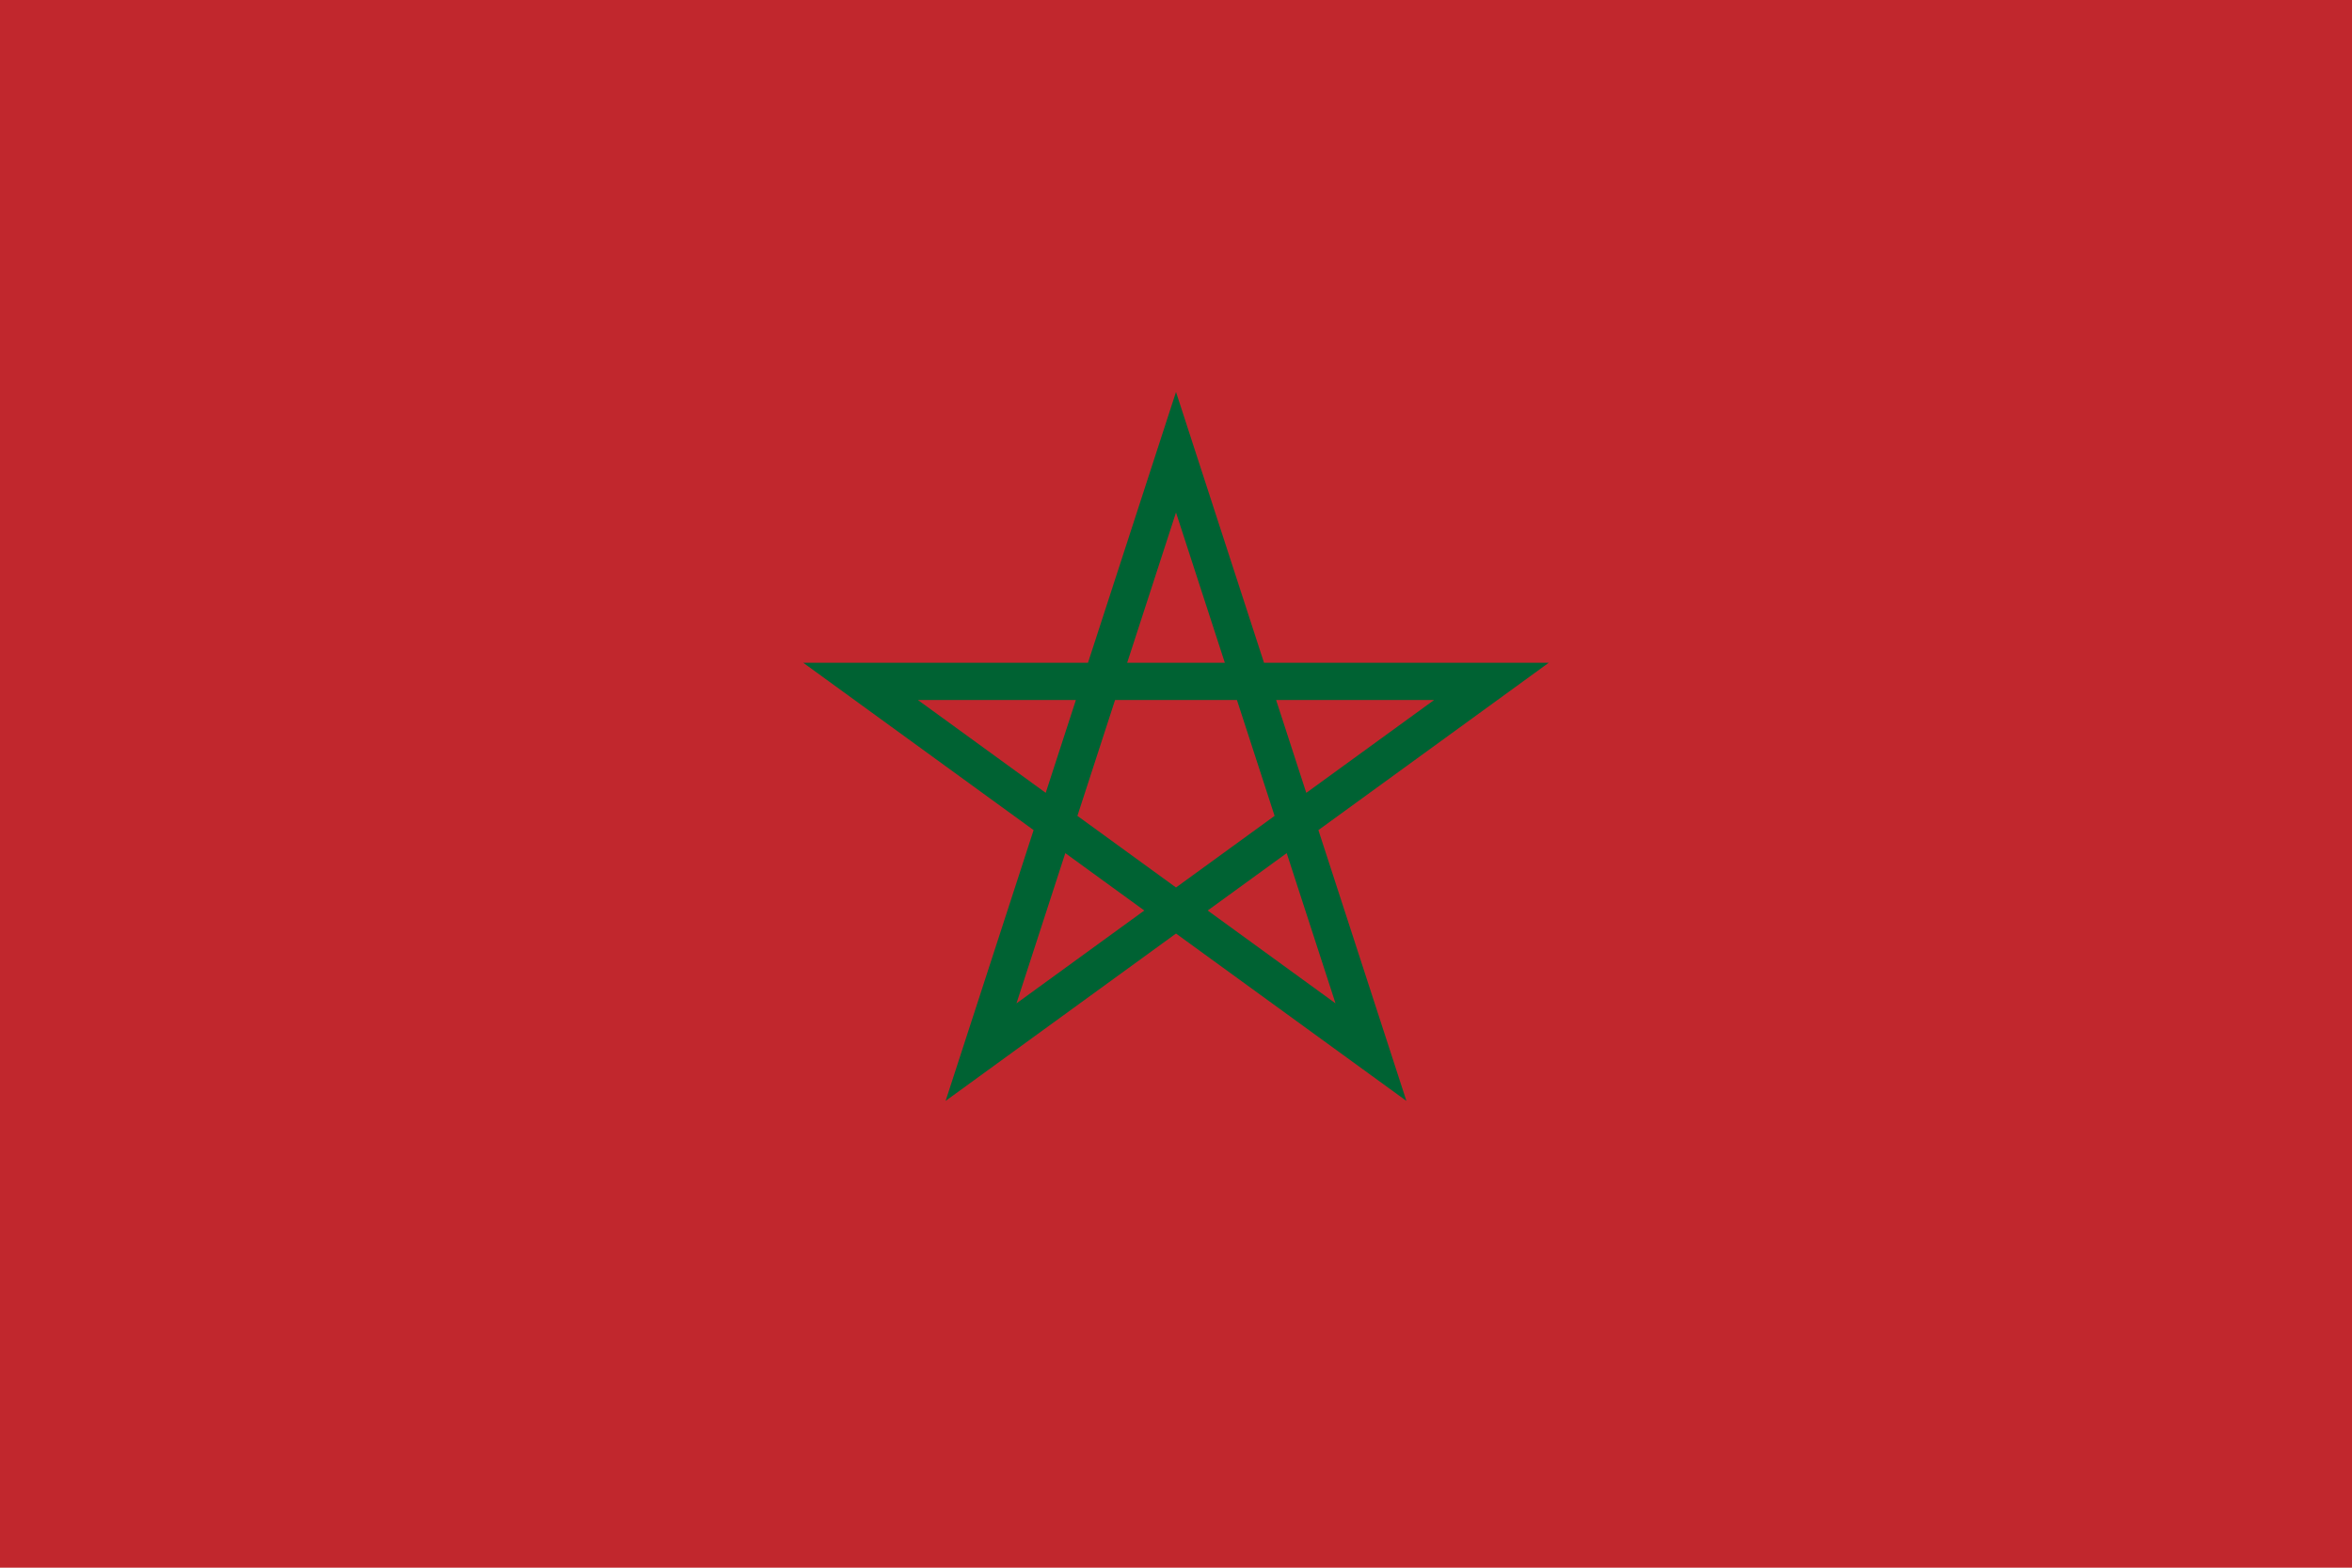
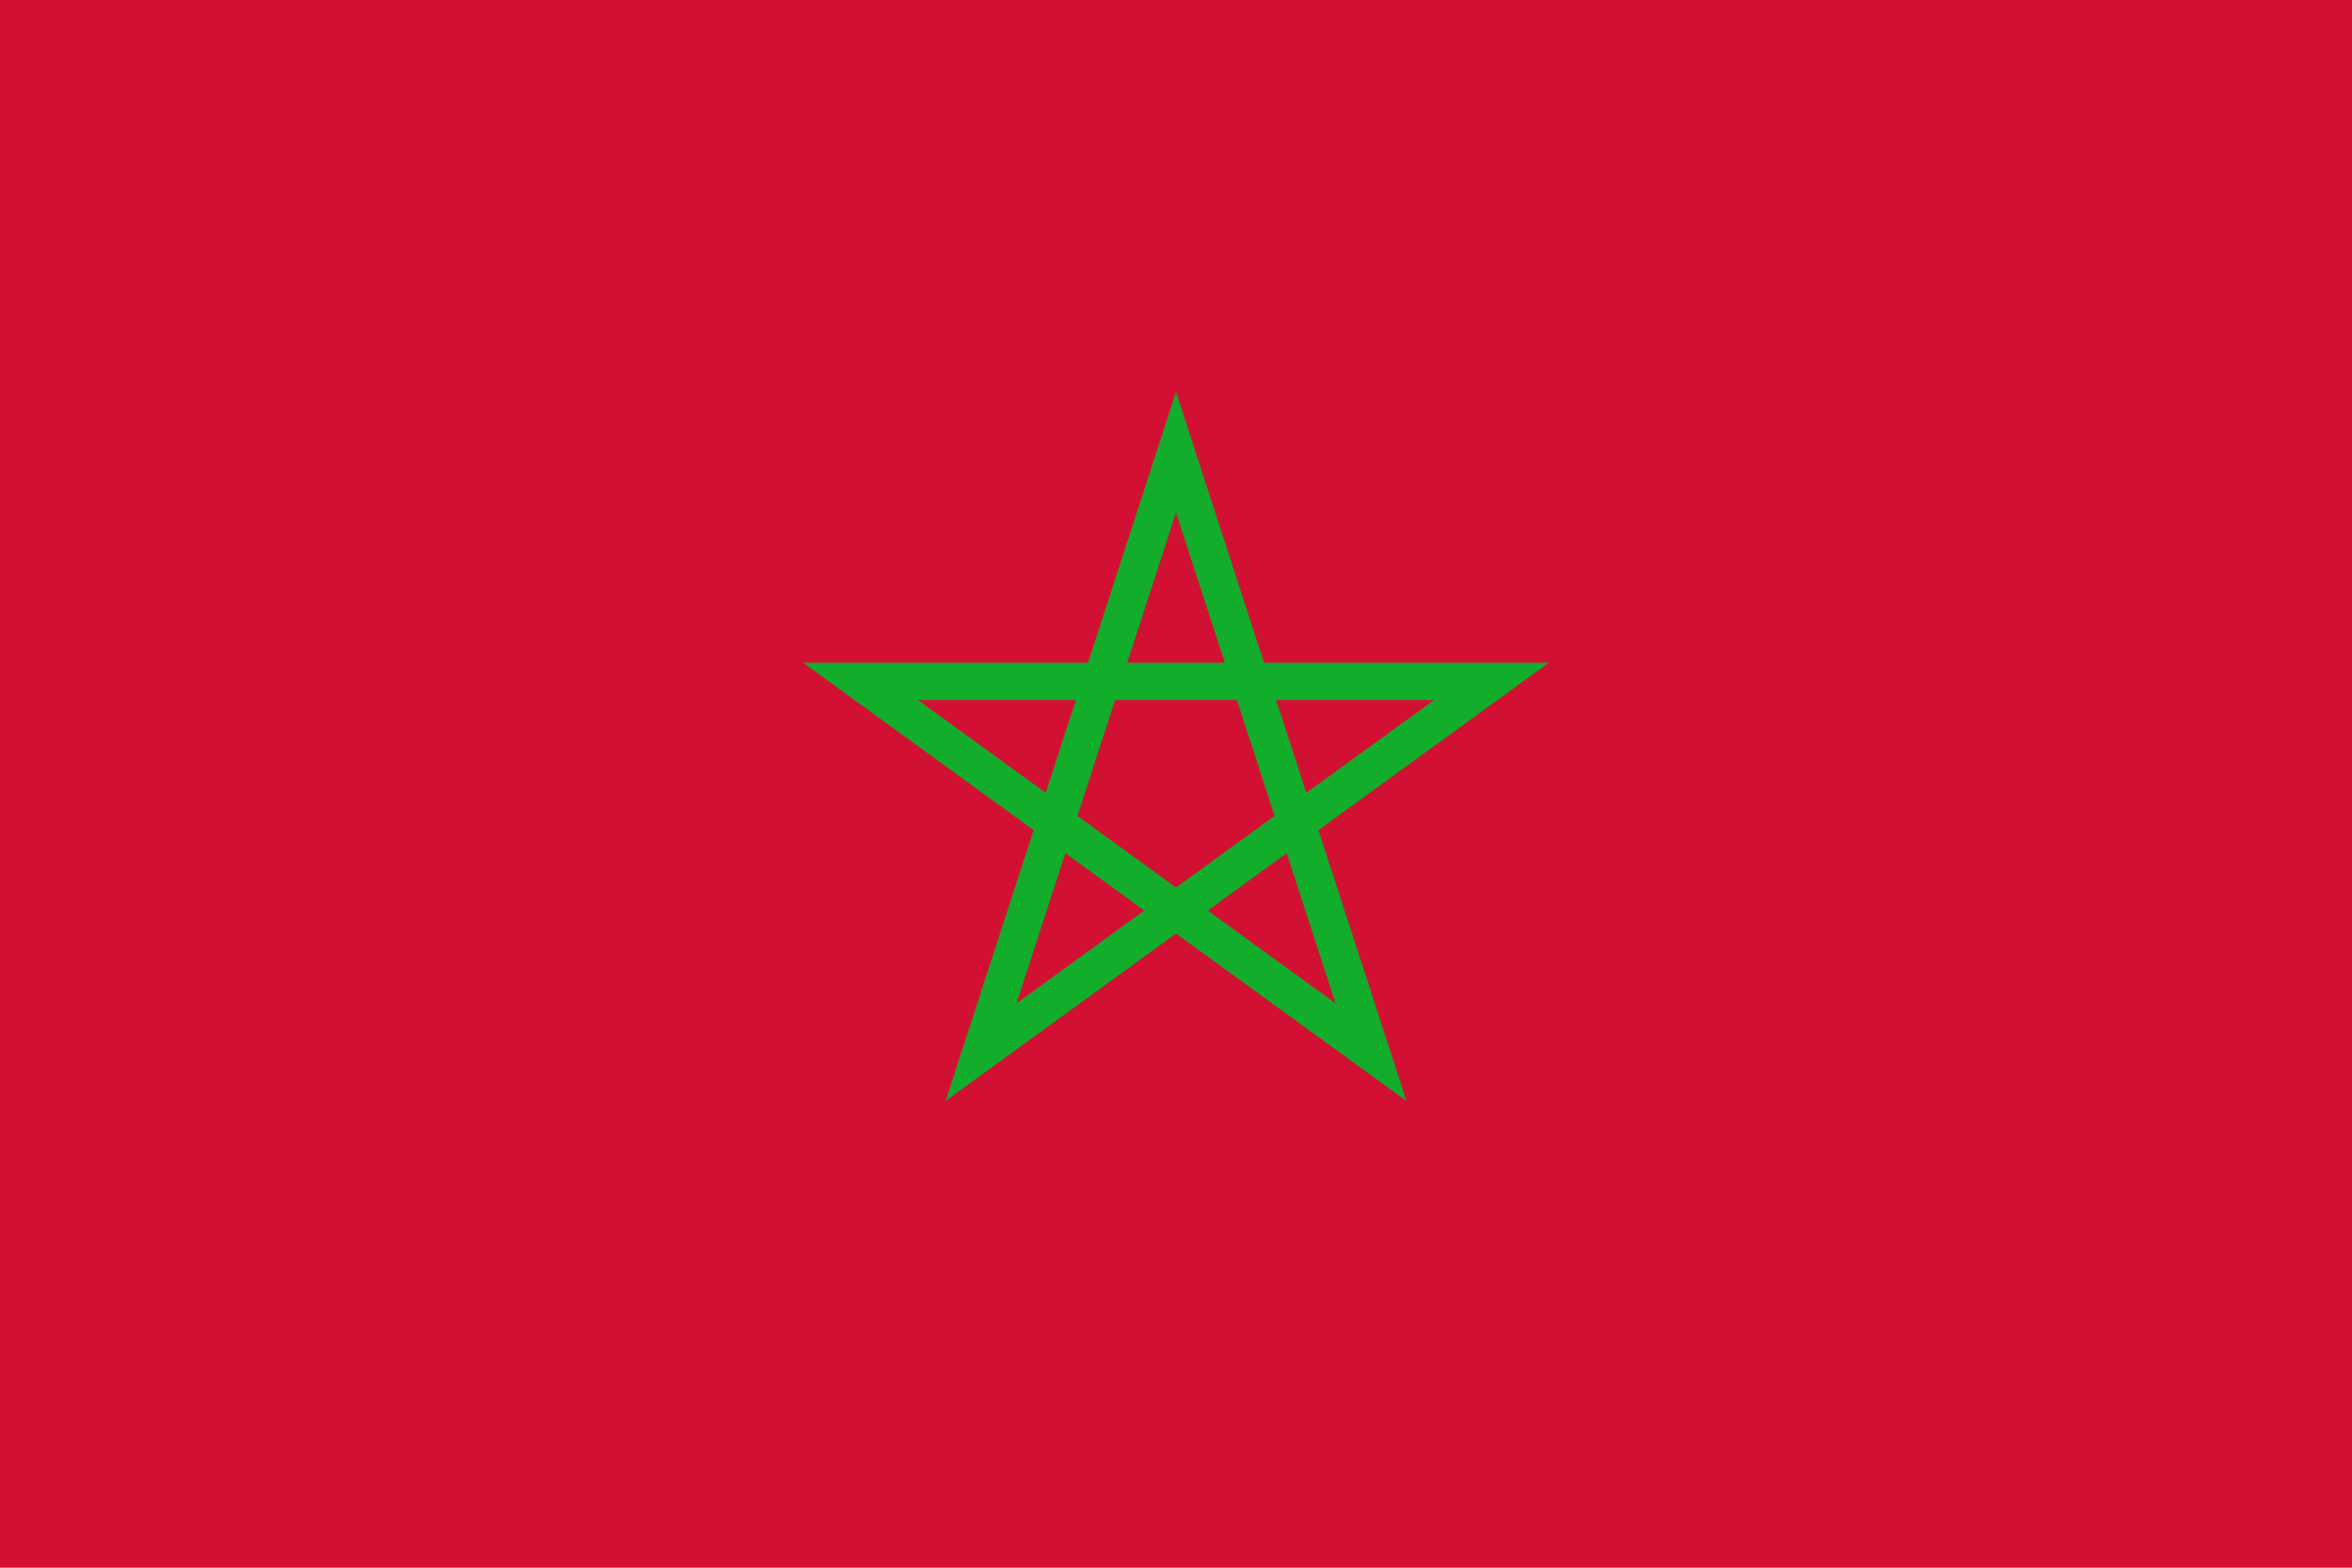
- <svg xmlns="http://www.w3.org/2000/svg" viewBox="0 0 90000 60000" width="900" height="600">
-   <clipPath id="vx-cffaa713-flag1">
-     <polygon points="0,0 90000,0 90000,60000 0,60000" />
+ <svg xmlns="http://www.w3.org/2000/svg" viewBox="0 0 90 60" width="900" height="600">
+   <clipPath id="vx-94367b21-flag1">
+     <polygon points="0,0 90,0 90,60 0,60" />
  </clipPath>
-   <g clip-path="url(#vx-cffaa713-flag1)">
-     <polygon points="0,0 90000,0 90000,60000 0,60000" fill="#c1272d" />
-     <path d="M45000 17308L52460.17 40268.044L32929.191 26077.956L57070.809 26077.956L37539.83 40268.044Z" fill="none" stroke="#006233" stroke-width="1426" stroke-linejoin="miter" stroke-miterlimit="10" />
+   <g clip-path="url(#vx-94367b21-flag1)">
+     <polygon points="0,0 90,0 90,60 0,60" fill="#d21034" />
+     <path d="M45 17.308L52.46 40.268L32.929 26.078L57.071 26.078L37.54 40.268Z" fill="none" stroke="#12ad2b" stroke-width="1.427" stroke-linejoin="miter" stroke-miterlimit="10" />
  </g>
</svg>
